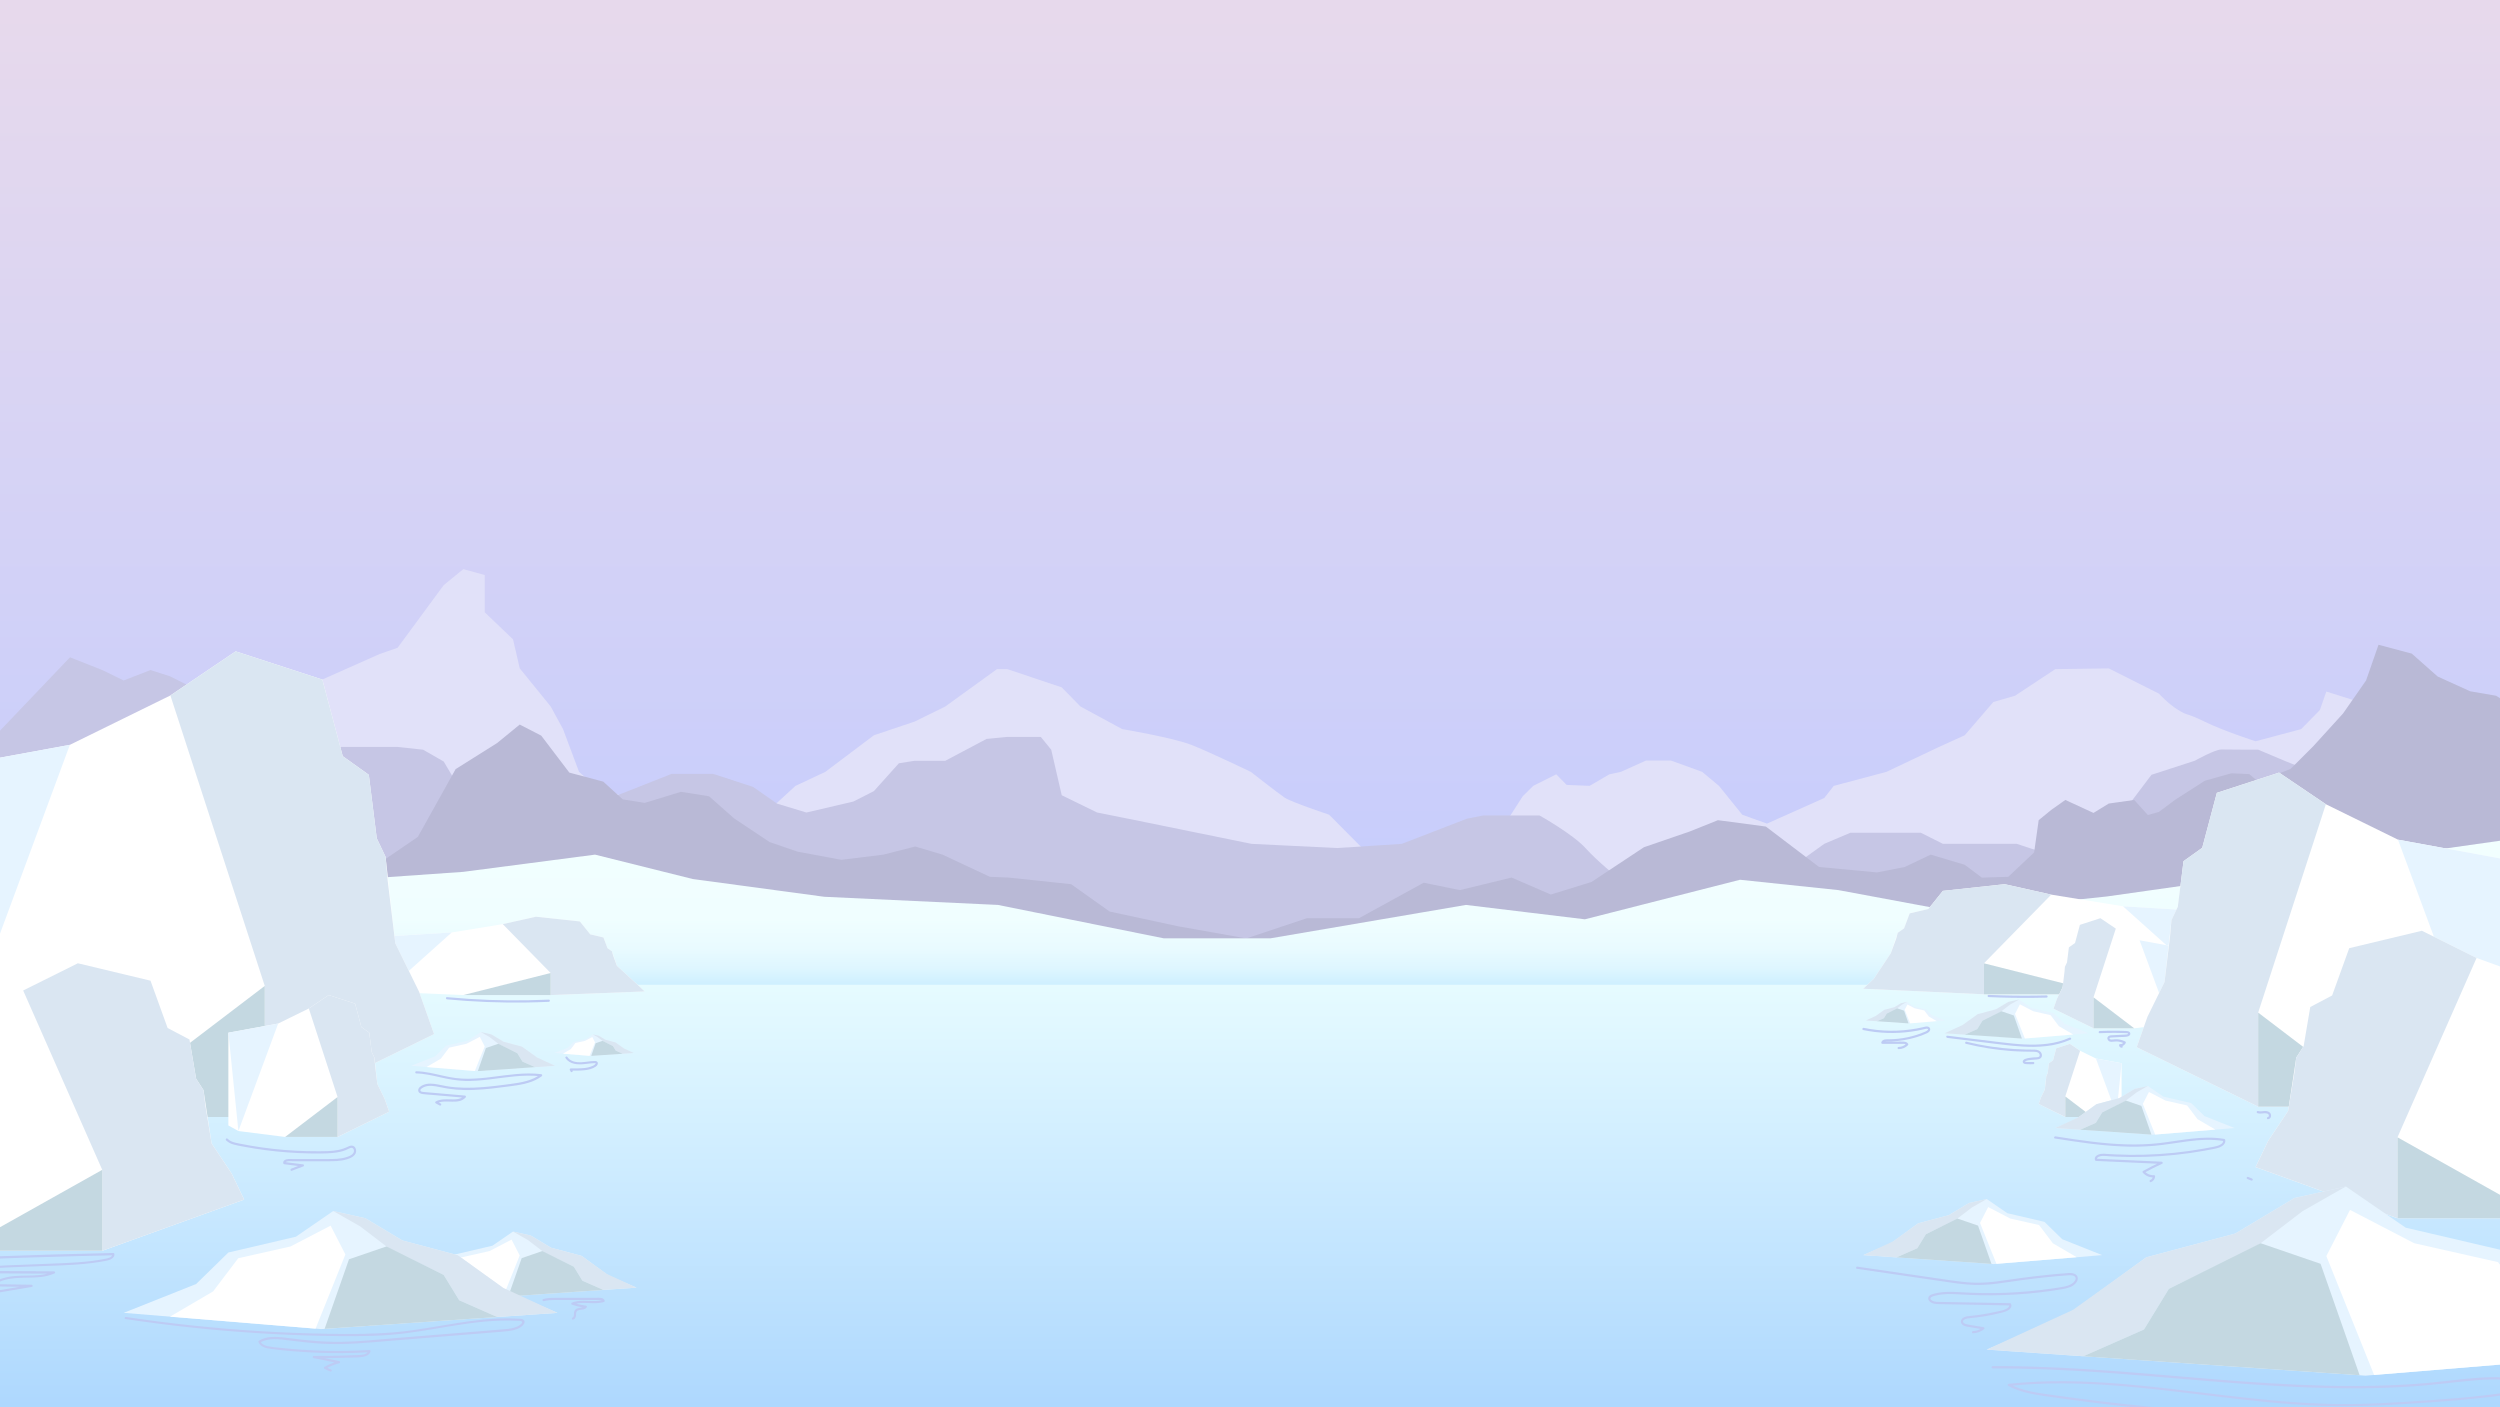
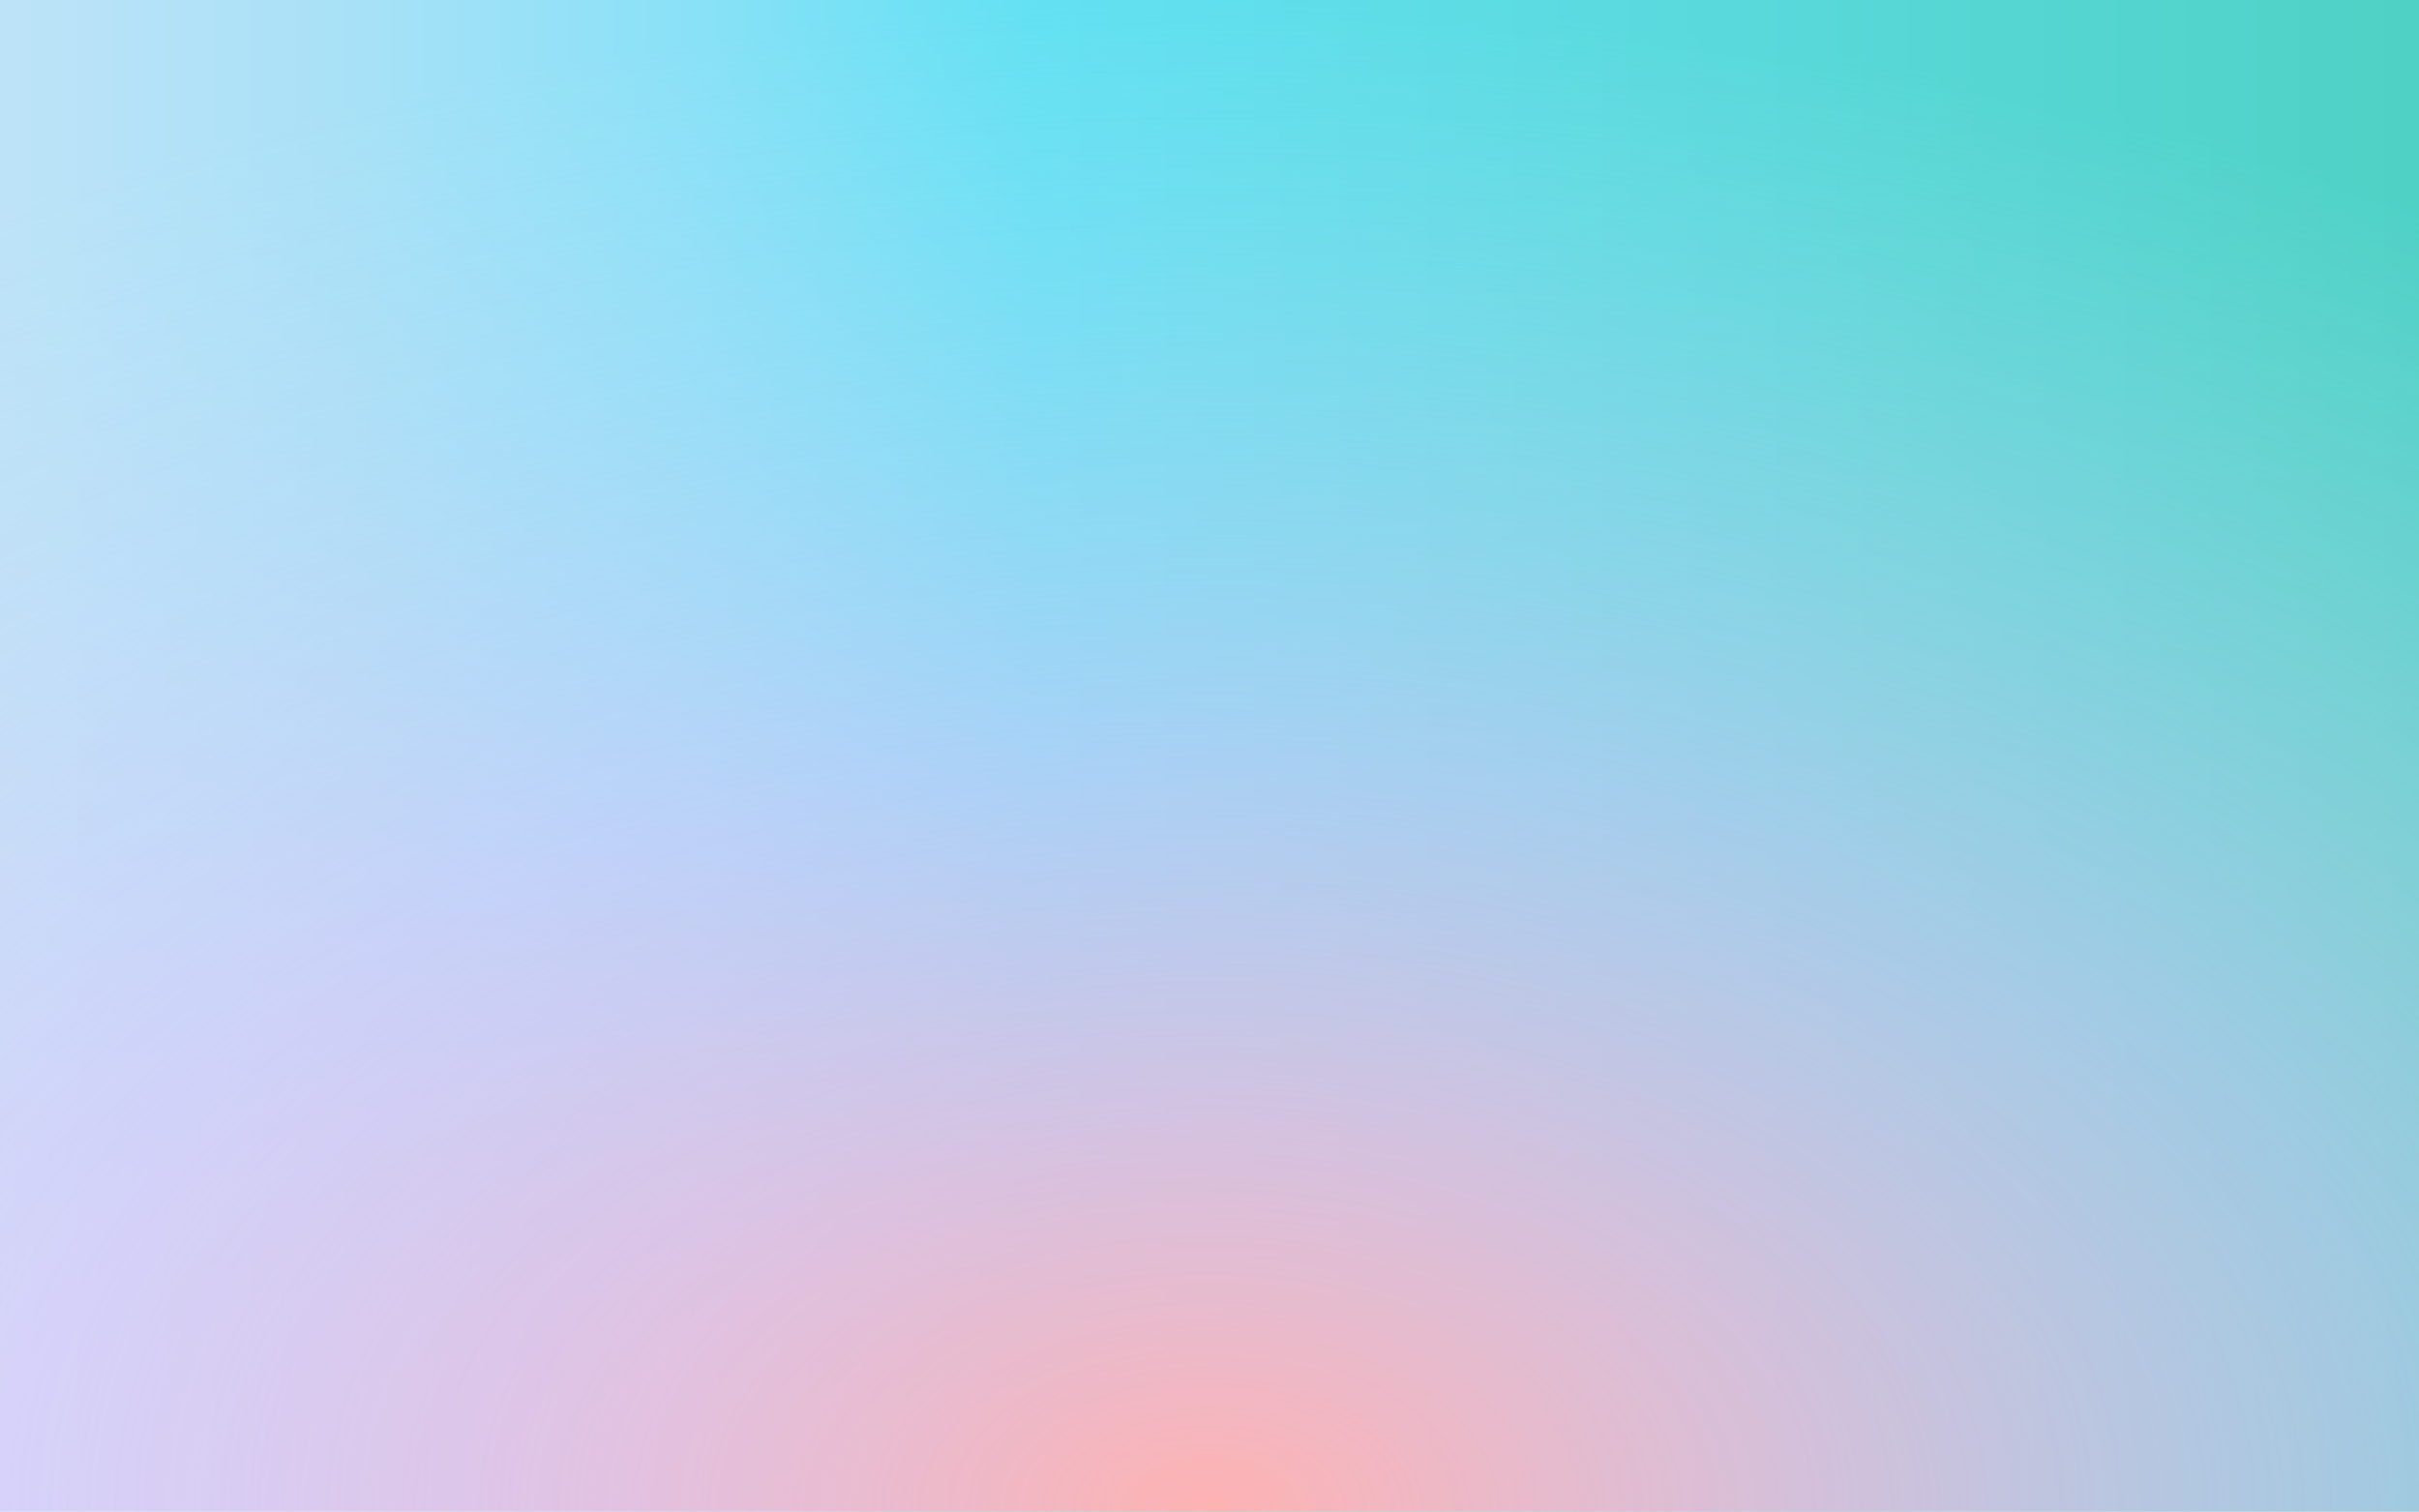
- <svg xmlns="http://www.w3.org/2000/svg" viewBox="0 0 3382.71 1902.77">
+ <svg xmlns="http://www.w3.org/2000/svg" height="1800px" width="2880px">
  <defs>
-     <style>.cls-1{fill:url(#linear-gradient);}.cls-2{fill:url(#linear-gradient-2);}.cls-3{fill:#e1e1f9;}.cls-4{fill:#c6c6e5;}.cls-5{fill:#b9b9d6;}.cls-6{fill:url(#linear-gradient-3);}.cls-7{fill:#fff;}.cls-8{fill:#dae6f2;}.cls-9{fill:#c4d8e1;}.cls-10{fill:#e6f4ff;}.cls-11{fill:#bdcbf4;}</style>
-     <linearGradient id="linear-gradient" x1="1692.35" y1="-58.61" x2="1692.35" y2="1298.39" gradientUnits="userSpaceOnUse">
-       <stop offset="0" stop-color="#e9daeb" />
-       <stop offset="1" stop-color="#c4ccfe" />
+     <linearGradient id="0" x1="0" y1="0.5" x2="1" y2="0.5">
+       <stop offset="0%" stop-color="#bee3f8" />
+       <stop offset="14.29%" stop-color="#a9e1f7" />
+       <stop offset="28.57%" stop-color="#8ae1f7" />
+       <stop offset="42.86%" stop-color="#63e1f3" />
+       <stop offset="57.14%" stop-color="#5edde7" />
+       <stop offset="71.43%" stop-color="#59d9db" />
+       <stop offset="100%" stop-color="#4fd1c5" />
    </linearGradient>
-     <linearGradient id="linear-gradient-2" x1="1692.35" y1="1269.39" x2="1692.35" y2="2156.39" gradientUnits="userSpaceOnUse">
-       <stop offset="0" stop-color="#ecffff" />
-       <stop offset="1" stop-color="#95c8fe" />
-     </linearGradient>
-     <linearGradient id="linear-gradient-3" x1="1692.35" y1="1133.09" x2="1692.35" y2="1332.41" gradientUnits="userSpaceOnUse">
-       <stop offset="0" stop-color="#f2ffff" />
-       <stop offset="0.55" stop-color="#f0feff" />
-       <stop offset="0.75" stop-color="#e9fbff" />
-       <stop offset="0.89" stop-color="#def6ff" />
-       <stop offset="1" stop-color="#ceefff" />
-     </linearGradient>
+     <radialGradient id="1" gradientTransform="translate(-0.5 0) scale(2, 2)">
+       <stop offset="0%" stop-color="#feb2b2" />
+       <stop offset="25%" stop-color="rgba(252, 184, 219, 0.75)" />
+       <stop offset="50%" stop-color="rgba(239, 194, 250, 0.5)" />
+       <stop offset="100%" stop-color="rgba(190, 227, 248, 0)" />
+     </radialGradient>
  </defs>
-   <g id="Layer_3" data-name="Layer 3">
-     <rect class="cls-1" x="-54.65" y="-58.61" width="3494" height="1357" />
-     <rect class="cls-2" x="-54.65" y="1269.39" width="3494" height="887" />
-     <path class="cls-3" d="M-113.65,1141.78l262.59-78.44,132.71-37.65,61.05-49.37,63.07-43.4,107.93-48L538,876.48l62.38-84.74,26.54-21.66,29,8v50.42l38.26,36.62,9.09,39.24,41.86,51.54,16.67,30.59,21.68,57.86,21.69,19,52.42,20,70.7,58.46,65.11-2.39,82.94-76.05,40.43-19,65.7-49.49,55.23-18.57,41.4-20.39,69.89-50.54h14l73.62,24.7,25.32,25.84,56.47,30.6s68.36,11.55,93.18,21.21,80.82,36.64,80.82,36.64,37,29,46,35,60,23,60,23l61.65,62,73.35-3,51.14-37.55,49.56-5.45,26.3-41,14.24-14.05,31.06-15.6,14.11,14.33,31.06,1.27,26.78-15.6,15.58-3.36,33.88-15.26h33.88l42.12,15.26,22.82,19,31.47,39.05,33.47,12,77.53-34.65,12.83-16.4,71.35-19,68.07-32.3,37.78-17.19,38.71-45,29.39-8.47,54.45-36,72.38-1,67.89,34.17s12.15,13.5,26.15,22.16,8.63,2.54,35.31,15.6S3052,1003,3052,1003l61.65-16.44L3139,960.72l8.7-25,53.77,16.94,21.07,23.64,22.11,18.57,93.18,5.78,76.49,47.07L3528,1250.41v48H-144.71l31.06-141.63Z" />
-     <path class="cls-4" d="M-113.65,1107.84,94.68,889.39l43.67,17.23,29,14.12,36.3-14.12L230,915.09l34.35,17.3,66,24.29,30.36,3.37,14.64,37.34,61.78,13.3H538l34.51,3.72,27.87,16,16.16,27.29,63.77-9.34,43.7,51.05h52.34l66.31-26.18,66.15-26.14h56.16l54,17.67,32.39,22.59,39.78,12.06,63.65-14.89,27.68-14.11,33.82-37.65,21.41-3.36h41.4l55.77-29.57,28.12-2.73h45.3l14.11,17.33,14.21,61.62,47.91,23.36,42.35,8.45,166.59,33.94,115.77,5.67,87.53-5.67,87.78-33.94,22.33-4.45h76.24s44.94,25.12,62.12,44.06,43.36,39.64,43.36,39.64l63.93,3h112.94l66.66-22.29,36.28-26.06,35.41-15h95.16l29.94,15h99.79l57.88,19,49.41-13.29,36.62-48.06,38.51-51.05,58.58-19s27.64-15.52,36.17-15.26,49.67.29,49.67.29l35.57,15,25.92,10.38,43.35,8.58,103,16.05,175.83,62.39V1324.5H-113.65Z" />
-     <polygon class="cls-5" points="439.22 1218.56 565.35 1132.39 616.5 1040.68 672.64 1005.39 703.22 980.39 732.35 995.39 770.35 1045.39 816.29 1057.62 842.63 1081.62 872.35 1086.39 921.35 1071.39 959.35 1077.39 993.35 1107.39 1041.35 1139.39 1079.35 1152.39 1138.35 1163.39 1195.35 1156.39 1238.35 1145.39 1275.35 1156.39 1339.35 1186.39 1364.35 1187.39 1449.35 1196.39 1501.41 1233.39 1594.35 1253.39 1686.35 1269.75 1768.23 1242.42 1838.82 1242.42 1926.35 1194.39 1975.35 1204.39 2045.35 1187.39 2098.35 1210.39 2153.35 1193.39 2224.35 1146.39 2286.35 1125.07 2324.47 1109.78 2389.35 1118.39 2461.41 1173.13 2539.72 1180.44 2577.23 1173.13 2612.35 1156.39 2658.38 1170.09 2681.63 1187.5 2717.35 1186.39 2752.35 1153.39 2758.5 1109.78 2775.67 1095.74 2794.59 1082.39 2832.68 1099.97 2853.31 1087.27 2887.76 1082.39 2906.26 1102.8 2921.2 1098.56 2942.82 1082.39 2983.35 1056.39 3019.11 1046.33 3043.35 1047.39 3055.49 1057.62 3099.35 1040.39 3130.35 1009.39 3170.35 965.39 3201.5 920.68 3218.35 872.39 3263.35 884.39 3298.35 915.39 3342.35 935.36 3377.35 941.39 3403.35 957.39 3403.35 1309.3 -113.65 1309.3 439.22 1218.56" />
-     <polygon class="cls-6" points="-12.71 1224.44 626.88 1179.68 805.12 1156.39 937.41 1189.41 1115.29 1213.42 1350.35 1224.44 1574.82 1269.67 1718.82 1269.67 1983.53 1224.44 2144.47 1243.9 2354.35 1190.39 2487.53 1204.39 2648.26 1234.3 2850.58 1213.03 3414.35 1133.09 3414.35 1332.41 -29.65 1332.41 -12.71 1224.44" />
-     <polygon class="cls-7" points="499 1268.5 611.25 1261.67 680.28 1250.42 725.1 1240.39 784.62 1246.81 798.64 1264.25 816.54 1268.49 821.99 1282.95 828.05 1287.16 834.71 1306.84 862.06 1331.88 872.35 1341.52 745.08 1346.39 626.88 1346.39 521.62 1341.97 499 1337.8 499 1268.5" />
-     <polygon class="cls-8" points="680.28 1250.42 725.1 1240.39 784.62 1246.81 798.64 1264.25 816.54 1268.49 821.99 1282.95 828.05 1287.16 829.5 1292.6 834.71 1306.84 862.06 1331.88 872.35 1341.52 745.08 1346.39 745.08 1316.54 680.28 1250.42" />
-     <polygon class="cls-9" points="745.08 1316.54 626.88 1346.39 745.08 1346.39 745.08 1316.54" />
-     <polygon class="cls-10" points="499 1268.5 521.62 1341.97 611.25 1261.67 499 1268.5" />
-     <polygon class="cls-7" points="3030.35 1235.91 2872.57 1226.3 2775.52 1210.5 2712.53 1196.39 2628.86 1205.42 2609.15 1229.93 2583.99 1235.89 2576.33 1256.21 2567.82 1262.14 2558.45 1289.79 2535.47 1324.31 2521 1337.86 2684.44 1345.39 2850.58 1345.39 2998.55 1339.18 3030.35 1333.32 3030.35 1235.91" />
-     <polygon class="cls-8" points="2775.52 1210.5 2712.53 1196.39 2628.86 1205.42 2609.15 1229.93 2583.99 1235.89 2576.33 1256.21 2567.82 1262.14 2565.77 1269.77 2558.45 1289.79 2535.47 1324.31 2521 1337.86 2684.44 1345.39 2684.44 1303.44 2775.52 1210.5" />
-     <polygon class="cls-9" points="2684.44 1303.44 2850.58 1345.39 2684.44 1345.39 2684.44 1303.44" />
-     <polygon class="cls-10" points="3030.35 1235.91 2998.55 1339.18 2872.57 1226.3 3030.35 1235.91" />
-     <polygon class="cls-10" points="537.98 1742.27 591.95 1720.79 616 1697.3 666.31 1685.54 694.13 1666.39 718.09 1671.77 745.63 1688.29 786.94 1699.31 823.85 1726.3 861.24 1742.27 685.04 1754.39 537.98 1742.27" />
-     <polygon class="cls-8" points="694.13 1666.39 714.23 1677.82 735.84 1694.35 776.48 1714.02 788.04 1732.9 816.29 1745.36 861.24 1742.27 820.99 1723.73 786.94 1699.31 745.63 1688.29 718.09 1671.77 694.13 1666.39" />
-     <polygon class="cls-9" points="687.72 1754.2 705.9 1702.35 733.79 1692.78 776.48 1714.02 788.04 1732.9 816.29 1745.36 687.72 1754.2" />
-     <polygon class="cls-7" points="572.48 1745.11 604.62 1726.3 623.35 1701.57 662.36 1692.78 692.2 1677.27 703.22 1698.75 680.99 1754.05 572.48 1745.11" />
-     <polygon class="cls-7" points="2947.35 1281.91 2895.05 1272.3 2862.88 1256.5 2841.99 1242.39 2814.26 1251.42 2807.72 1275.93 2799.38 1281.89 2796.84 1302.21 2794.02 1308.14 2790.92 1335.79 2783.3 1351.31 2778.5 1364.86 2832.68 1391.39 2887.76 1391.39 2936.81 1385.18 2947.35 1379.32 2947.35 1281.91" />
-     <polygon class="cls-8" points="2862.88 1256.5 2841.99 1242.39 2814.26 1251.42 2807.72 1275.93 2799.38 1281.89 2796.84 1302.21 2794.02 1308.14 2793.34 1315.77 2790.92 1335.79 2783.3 1351.31 2778.5 1364.86 2832.68 1391.39 2832.68 1349.44 2862.88 1256.5" />
-     <polygon class="cls-9" points="2832.68 1349.44 2887.76 1391.39 2832.68 1391.39 2832.68 1349.44" />
-     <polygon class="cls-10" points="2947.35 1281.91 2936.81 1385.18 2895.05 1272.3 2947.35 1281.91" />
-     <polygon class="cls-7" points="-126.65 1048.46 94.53 1007.82 230.56 941 318.87 881.34 436.16 919.52 463.78 1023.2 499.05 1048.39 509.79 1134.31 521.72 1159.37 534.85 1276.31 567.07 1341.94 587.35 1399.22 358.24 1511.39 125.34 1511.39 -82.08 1485.13 -126.65 1460.36 -126.65 1048.46" />
-     <polygon class="cls-8" points="230.56 941 318.87 881.34 436.16 919.52 463.78 1023.2 499.05 1048.39 509.79 1134.31 521.72 1159.37 524.59 1191.66 534.85 1276.31 567.07 1341.94 587.35 1399.22 358.24 1511.39 358.24 1334.01 230.56 941" />
-     <polygon class="cls-9" points="358.24 1334.01 125.34 1511.39 358.24 1511.39 358.24 1334.01" />
-     <polygon class="cls-10" points="-126.65 1048.46 -82.08 1485.13 94.53 1007.82 -126.65 1048.46" />
-     <polygon class="cls-7" points="309 1397.32 376.4 1384.93 417.86 1364.57 444.76 1346.39 480.51 1358.02 488.93 1389.62 499.67 1397.3 502.95 1423.48 506.58 1431.11 510.58 1466.75 520.4 1486.75 526.58 1504.2 456.76 1538.39 385.79 1538.39 322.58 1530.39 309 1522.84 309 1397.32" />
-     <polygon class="cls-8" points="417.86 1364.57 444.76 1346.39 480.51 1358.02 488.93 1389.62 499.67 1397.3 502.95 1423.48 506.58 1431.11 507.46 1440.95 510.58 1466.75 520.4 1486.75 526.58 1504.2 456.76 1538.39 456.76 1484.33 417.86 1364.57" />
-     <polygon class="cls-9" points="456.76 1484.33 385.79 1538.39 456.76 1538.39 456.76 1484.33" />
-     <polygon class="cls-10" points="309 1397.32 322.58 1530.39 376.4 1384.93 309 1397.32" />
-     <polygon class="cls-10" points="167.35 1776.39 265.35 1737.39 309 1694.74 400.35 1673.39 450.85 1638.62 494.35 1648.39 544.35 1678.39 619.35 1698.39 686.35 1747.39 754.24 1776.39 434.35 1798.39 167.35 1776.39" />
-     <polygon class="cls-8" points="450.85 1638.62 487.35 1659.39 526.58 1689.39 600.35 1725.09 621.35 1759.39 672.64 1782 754.24 1776.39 681.18 1742.74 619.35 1698.39 544.35 1678.39 494.35 1648.39 450.85 1638.62" />
-     <polygon class="cls-9" points="439.22 1798.05 472.22 1703.91 522.86 1686.54 600.35 1725.09 621.35 1759.39 672.64 1782 439.22 1798.05" />
-     <polygon class="cls-7" points="230 1781.55 288.35 1747.39 322.35 1702.5 393.18 1686.54 447.35 1658.39 467.35 1697.39 427 1797.78 230 1781.55" />
-     <polygon class="cls-10" points="750.3 1424.77 768.21 1417.64 776.18 1409.85 792.88 1405.95 802.11 1399.6 810.05 1401.38 819.19 1406.86 832.89 1410.52 845.14 1419.47 857.54 1424.77 799.09 1428.79 750.3 1424.77" />
-     <polygon class="cls-8" points="802.11 1399.6 808.77 1403.39 815.94 1408.87 829.42 1415.4 833.26 1421.66 842.63 1425.8 857.54 1424.77 844.19 1418.62 832.89 1410.52 819.19 1406.86 810.05 1401.38 802.11 1399.6" />
-     <polygon class="cls-9" points="799.98 1428.73 806.01 1411.53 815.26 1408.35 829.42 1415.4 833.26 1421.66 842.63 1425.8 799.98 1428.73" />
-     <polygon class="cls-7" points="761.75 1425.71 772.41 1419.47 778.62 1411.27 791.57 1408.35 801.47 1403.21 805.12 1410.33 797.75 1428.68 761.75 1425.71" />
-     <polygon class="cls-10" points="556.35 1442.09 588.86 1429.15 603.34 1415 633.65 1407.92 650.4 1396.39 664.83 1399.63 681.42 1409.58 706.3 1416.21 728.52 1432.47 751.04 1442.09 644.93 1449.39 556.35 1442.09" />
-     <polygon class="cls-8" points="650.4 1396.39 662.51 1403.27 675.52 1413.23 700 1425.07 706.96 1436.45 723.98 1443.95 751.04 1442.09 726.81 1430.93 706.3 1416.21 681.42 1409.58 664.83 1399.63 650.4 1396.39" />
-     <polygon class="cls-9" points="646.54 1449.28 657.49 1418.05 674.29 1412.28 700 1425.07 706.96 1436.45 723.98 1443.95 646.54 1449.28" />
-     <polygon class="cls-7" points="577.14 1443.8 596.49 1432.47 607.77 1417.58 631.27 1412.28 649.24 1402.94 655.87 1415.88 642.49 1449.18 577.14 1443.8" />
-     <polygon class="cls-7" points="-268 1406.57 -82.65 1381.48 31.35 1340.22 105.35 1303.39 203.65 1326.96 226.8 1390.97 256.35 1406.53 265.35 1459.58 275.35 1475.05 286.35 1547.25 313.35 1587.77 330.35 1623.13 138.35 1692.39 -56.82 1692.39 -230.65 1676.18 -268 1660.88 -268 1406.57" />
-     <polygon class="cls-8" points="31.35 1340.22 105.35 1303.39 203.65 1326.96 226.8 1390.97 256.35 1406.53 265.35 1459.58 275.35 1475.05 277.76 1494.98 286.35 1547.25 313.35 1587.77 330.35 1623.13 138.35 1692.39 138.35 1582.87 31.35 1340.22" />
-     <polygon class="cls-9" points="138.35 1582.87 -56.82 1692.39 138.35 1692.39 138.35 1582.87" />
-     <polygon class="cls-10" points="2844.38 1698.27 2790.4 1676.79 2766.36 1653.3 2716.04 1641.54 2688.22 1622.39 2664.26 1627.77 2636.72 1644.29 2595.41 1655.31 2558.51 1682.3 2521.12 1698.27 2697.31 1710.39 2844.38 1698.27" />
-     <polygon class="cls-8" points="2688.22 1622.39 2668.12 1633.82 2646.51 1650.35 2605.88 1670.02 2594.31 1688.9 2566.06 1701.36 2521.12 1698.27 2561.36 1679.73 2595.41 1655.31 2636.72 1644.29 2664.26 1627.77 2688.22 1622.39" />
-     <polygon class="cls-9" points="2694.63 1710.2 2676.45 1658.35 2648.56 1648.78 2605.88 1670.02 2594.31 1688.9 2566.06 1701.36 2694.63 1710.2" />
-     <polygon class="cls-7" points="2809.87 1701.11 2777.73 1682.3 2759 1657.57 2719.99 1648.78 2690.15 1633.27 2679.14 1654.75 2701.36 1710.05 2809.87 1701.11" />
-     <polygon class="cls-7" points="3403.35 1165.29 3244.68 1136.13 3147.09 1088.19 3083.74 1045.39 2999.59 1072.78 2979.78 1147.16 2954.47 1165.23 2946.77 1226.87 2938.21 1244.85 2928.79 1328.74 2905.68 1375.83 2891.13 1416.92 3055.49 1497.39 3222.57 1497.39 3371.38 1478.55 3403.35 1460.78 3403.35 1165.29" />
-     <polygon class="cls-8" points="3147.09 1088.19 3083.74 1045.39 2999.59 1072.78 2979.78 1147.16 2954.47 1165.23 2946.77 1226.87 2938.21 1244.85 2936.15 1268.01 2928.79 1328.74 2905.68 1375.83 2891.13 1416.92 3055.49 1497.39 3055.49 1370.13 3147.09 1088.19" />
-     <polygon class="cls-9" points="3055.49 1370.13 3222.57 1497.39 3055.49 1497.39 3055.49 1370.13" />
-     <polygon class="cls-10" points="3403.35 1165.29 3371.38 1478.55 3244.68 1136.13 3403.35 1165.29" />
-     <polygon class="cls-7" points="2870.69 1438.65 2835.94 1432.26 2814.56 1421.76 2800.69 1412.39 2782.26 1418.39 2777.92 1434.68 2772.38 1438.64 2770.69 1452.14 2768.81 1456.07 2766.75 1474.45 2761.69 1484.76 2758.5 1493.76 2794.5 1511.39 2831.09 1511.39 2863.69 1507.26 2870.69 1503.37 2870.69 1438.65" />
-     <polygon class="cls-8" points="2814.56 1421.76 2800.69 1412.39 2782.26 1418.39 2777.92 1434.68 2772.38 1438.64 2770.69 1452.14 2768.81 1456.07 2768.36 1461.15 2766.75 1474.45 2761.69 1484.76 2758.5 1493.76 2794.5 1511.39 2794.5 1483.52 2814.56 1421.76" />
-     <polygon class="cls-9" points="2794.5 1483.52 2831.09 1511.39 2794.5 1511.39 2794.5 1483.52" />
-     <polygon class="cls-10" points="2870.69 1438.65 2863.69 1507.26 2835.94 1432.26 2870.69 1438.65" />
-     <polygon class="cls-10" points="2632.05 1380.77 2614.14 1373.64 2606.17 1365.85 2589.48 1361.95 2580.25 1355.6 2572.3 1357.38 2563.16 1362.86 2549.46 1366.52 2537.22 1375.47 2524.81 1380.77 2583.26 1384.79 2632.05 1380.77" />
-     <polygon class="cls-8" points="2580.25 1355.6 2573.58 1359.39 2566.41 1364.87 2552.93 1371.4 2549.09 1377.66 2539.72 1381.8 2524.81 1380.77 2538.16 1374.62 2549.46 1366.52 2563.16 1362.86 2572.3 1357.38 2580.25 1355.6" />
-     <polygon class="cls-9" points="2582.37 1384.73 2576.34 1367.53 2567.09 1364.35 2552.93 1371.4 2549.09 1377.66 2539.72 1381.8 2582.37 1384.73" />
-     <polygon class="cls-7" points="2620.6 1381.71 2609.94 1375.47 2603.73 1367.27 2590.79 1364.35 2580.89 1359.21 2577.23 1366.33 2584.61 1384.68 2620.6 1381.71" />
-     <polygon class="cls-10" points="2826 1398.09 2793.49 1385.15 2779.01 1371 2748.7 1363.92 2731.95 1352.39 2717.52 1355.63 2700.93 1365.58 2676.05 1372.21 2653.83 1388.47 2631.31 1398.09 2737.43 1405.39 2826 1398.09" />
-     <polygon class="cls-8" points="2731.95 1352.39 2719.84 1359.27 2706.83 1369.23 2682.36 1381.07 2675.39 1392.45 2658.38 1399.95 2631.31 1398.09 2655.55 1386.93 2676.05 1372.21 2700.93 1365.58 2717.52 1355.63 2731.95 1352.39" />
-     <polygon class="cls-9" points="2735.81 1405.28 2724.86 1374.05 2708.07 1368.28 2682.36 1381.07 2675.39 1392.45 2658.38 1399.95 2735.81 1405.28" />
-     <polygon class="cls-7" points="2805.22 1399.8 2785.86 1388.47 2774.58 1373.58 2751.09 1368.28 2733.11 1358.94 2726.48 1371.88 2739.86 1405.18 2805.22 1399.8" />
-     <polygon class="cls-7" points="3650.35 1362.57 3465 1337.48 3351 1296.22 3277 1259.39 3178.71 1282.96 3155.56 1346.97 3126 1362.53 3117 1415.58 3107 1431.05 3096 1503.25 3069 1543.77 3052 1579.13 3244 1648.39 3439.18 1648.39 3613 1632.18 3650.35 1616.88 3650.35 1362.57" />
-     <polygon class="cls-8" points="3351 1296.22 3277 1259.39 3178.71 1282.96 3155.56 1346.97 3126 1362.53 3117 1415.58 3107 1431.05 3104.6 1450.98 3096 1503.25 3069 1543.77 3052 1579.13 3244 1648.39 3244 1538.87 3351 1296.22" />
-     <polygon class="cls-9" points="3244 1538.87 3439.18 1648.39 3244 1648.39 3244 1538.87" />
-     <polygon class="cls-10" points="3628.35 1826.14 3471.35 1763.66 3401.42 1695.34 3255.07 1661.13 3174.16 1605.43 3104.47 1621.07 3024.37 1669.14 2904.21 1701.18 2796.87 1779.68 2688.12 1826.14 3200.6 1861.39 3628.35 1826.14" />
-     <polygon class="cls-8" points="3174.16 1605.43 3115.69 1638.7 3052.84 1686.76 2934.65 1743.96 2901.01 1798.9 2818.84 1835.13 2688.12 1826.14 2805.16 1772.23 2904.21 1701.18 3024.37 1669.14 3104.47 1621.07 3174.16 1605.43" />
-     <polygon class="cls-9" points="3192.8 1860.85 3139.93 1710.04 3058.81 1682.19 2934.65 1743.96 2901.01 1798.9 2818.84 1835.13 3192.8 1860.85" />
-     <polygon class="cls-7" points="3527.98 1834.41 3434.5 1779.68 3380.03 1707.77 3266.57 1682.19 3179.77 1637.09 3147.73 1699.58 3212.37 1860.42 3527.98 1834.41" />
-     <polygon class="cls-10" points="3023.38 1526.3 2982.89 1510.19 2964.86 1492.57 2927.12 1483.75 2906.26 1469.39 2888.29 1473.42 2867.64 1485.81 2836.65 1494.08 2808.97 1514.32 2780.93 1526.3 2913.08 1535.39 3023.38 1526.3" />
-     <polygon class="cls-8" points="2906.26 1469.39 2891.18 1477.96 2874.98 1490.36 2844.5 1505.11 2835.83 1519.28 2814.64 1528.62 2780.93 1526.3 2811.11 1512.4 2836.65 1494.08 2867.64 1485.81 2888.29 1473.42 2906.26 1469.39" />
-     <polygon class="cls-9" points="2911.07 1535.25 2897.44 1496.36 2876.52 1489.18 2844.5 1505.11 2835.83 1519.28 2814.64 1528.62 2911.07 1535.25" />
-     <polygon class="cls-7" points="2997.5 1528.43 2973.39 1514.32 2959.35 1495.78 2930.09 1489.18 2907.71 1477.55 2899.45 1493.66 2916.11 1535.14 2997.5 1528.43" />
-     <path class="cls-11" d="M169.77,1784.78q88.28,13.31,177.47,19,44.44,2.84,89,3.72c30,.61,60,1,89.95-1.18,57.89-4.24,114.69-22.25,173.1-19.21a32.76,32.76,0,0,1,5.15.32c3,.66,2.25,2.63.57,4.2a22.72,22.72,0,0,1-8.67,4.61c-6,1.9-12.33,2.22-18.54,2.73l-44.94,3.66L541.9,1810c-29.82,2.42-59.81,5.92-89.76,5.59-14.9-.16-29.75-1.4-44.55-3-7.29-.81-14.57-1.74-21.85-2.63a94.78,94.78,0,0,0-18.89-.9,37,37,0,0,0-16.5,5,1.51,1.51,0,0,0-.69,1.69c2.62,6.73,10,8.53,16.46,9.39,10.63,1.41,21.33,2.47,32,3.34q32.26,2.64,64.69,2.4,18.57-.15,37.13-1.24l-1.45-1.9c-1.41,4.78-7.63,5.42-11.82,5.64-6.95.38-13.92.58-20.87.78q-20.61.6-41.23.51c-1.65,0-2.09,2.61-.4,3l34.19,6.91v-2.9a77.79,77.79,0,0,0-19.43,7.88,1.5,1.5,0,0,0,0,2.59l7.74,3.61c1.74.81,3.27-1.77,1.52-2.59l-7.75-3.61v2.59a74.8,74.8,0,0,1,18.72-7.57,1.52,1.52,0,0,0,0-2.9l-34.19-6.9-.4,2.94q23.3.09,46.58-.67c6.62-.22,13.52,0,20.06-1.1,4.43-.76,8.81-2.76,10.17-7.36a1.51,1.51,0,0,0-1.44-1.9,727.85,727.85,0,0,1-121.37-3c-5.21-.57-10.55-1-15.69-2-4.07-.85-8.71-2.42-10.35-6.63l-.69,1.69c11.67-7.09,26-4.68,38.82-3.08,15.13,1.89,30.29,3.62,45.52,4.48,30.85,1.75,61.61-1.44,92.32-3.94l92-7.5,46-3.75c7.05-.57,14.14-1,21.15-1.83,5.59-.71,11.27-1.91,16.13-4.89,3-1.83,9-7.06,4.45-10.59-1.86-1.44-4.73-1.21-6.94-1.35q-6.17-.37-12.35-.43a344,344,0,0,0-44.1,2.66c-29.29,3.46-58.21,9.45-87.41,13.51-30.38,4.21-60.92,5.1-91.55,4.93q-45.6-.26-91.16-2.54-91.39-4.57-182.16-17.25-11-1.55-22-3.21c-1.89-.28-2.71,2.61-.8,2.89Z" />
-     <path class="cls-11" d="M736,1760.54c5.14-1.36,10.44-1.53,15.72-1.54,5.5,0,11,0,16.51,0l32.73,0h9.42c1.44,0,4.35-.12,4.85,1.66l1.05-1.85c-13.77,4.27-28.72-1.83-42.28,3.71a1.51,1.51,0,0,0,0,2.89,105.15,105.15,0,0,0,18.21,4.17l-.67-2.5c-1.25,1.56-3.2,1.91-5.09,2.19a22.68,22.68,0,0,0-6,1.35,6.51,6.51,0,0,0-3.77,5.2c-.27,1.83.46,6.18-1.94,6.93-1.83.58-1,3.48.8,2.89,2.6-.82,3.68-3.38,3.9-5.91s-.25-5.3,2.41-6.47c3.87-1.7,8.91-.37,11.87-4.06.6-.76.58-2.34-.67-2.51a106.29,106.29,0,0,1-18.21-4.17v2.89c13.5-5.51,28.51.57,42.29-3.71a1.52,1.52,0,0,0,1.05-1.84c-1.31-4.62-7.57-3.86-11.22-3.86l-17.61,0L754,1756c-6.33,0-12.72,0-18.88,1.64a1.5,1.5,0,0,0,.79,2.9Z" />
-     <path class="cls-11" d="M305.8,1542.92a22.29,22.29,0,0,0,10.25,5.69c4.32,1.25,8.8,2,13.22,2.83q14.73,2.8,29.6,4.77a525.21,525.21,0,0,0,59.95,4.47c9.7.17,19.47.27,29.15-.42a79.06,79.06,0,0,0,13.35-2,49.5,49.5,0,0,0,6.49-2.08c2.1-.85,4.07-2.1,6.22-2.8,1.61-.52,3.18-.33,4.14,1.16a5.1,5.1,0,0,1,.54,4.17c-1.15,3.8-5.78,5.61-9.18,6.74-8.95,3-18.52,2.82-27.84,2.83H396c-3.66,0-8.43-.7-11.45,1.94a3.81,3.81,0,0,0-1.22,4,1.57,1.57,0,0,0,1.45,1.11l24.77,3.12-.4-3L394,1581.3c-1.79.68-1,3.58.8,2.89L410,1578.4a1.51,1.51,0,0,0-.39-3l-24.77-3.12,1.44,1.1c-.32-1.25,1.84-1.76,2.7-1.94,2.11-.45,4.45-.17,6.59-.17h46.15c9.28,0,18.82.11,27.78-2.66,3.8-1.18,7.92-2.8,10.46-6a8.34,8.34,0,0,0,.9-9.45,6.09,6.09,0,0,0-3.59-2.86c-2.14-.58-4.27.19-6.19,1.11a55.47,55.47,0,0,1-12.9,4.5c-9.19,1.89-18.74,1.79-28.08,1.83a523,523,0,0,1-60.52-3.24q-15.1-1.68-30.1-4.26-7.47-1.27-14.91-2.78c-4-.81-8.16-1.5-11.86-3.28a15.88,15.88,0,0,1-4.76-3.4c-1.33-1.4-3.45.72-2.12,2.13Z" />
-     <path class="cls-11" d="M563.29,1452.44c11.17.27,22.06,2.89,32.91,5.36s21.68,4.47,32.82,4.76c22.17.59,44-3.84,66-6,12.37-1.22,24.85-1.7,37.22-.2l-.76-2.79c-11.58,8.79-26.31,11.17-40.34,13.06-16.53,2.24-33.12,4.43-49.8,5.06a204.19,204.19,0,0,1-25-.49c-4.17-.36-8.33-.88-12.46-1.59-3.69-.64-7.34-1.49-11-2.18-6.65-1.24-13.85-2.12-20.25.61-2.86,1.22-6.53,3.44-6.78,6.91s2.95,5,5.79,5.37c4.05.6,8.2.76,12.28,1.11l12.89,1.12,25.77,2.23,6.44.56-1.06-2.56c-4.6,5-11.79,4.89-18.09,4.75-6.83-.15-14.09-.57-20.29,2.82a1.51,1.51,0,0,0,0,2.59l5.29,2.87c1.7.92,3.21-1.67,1.51-2.59l-5.29-2.87v2.59c11.93-6.51,28.91,3,39-8a1.52,1.52,0,0,0-1.06-2.56l-49.56-4.29-6.19-.54c-1.24-.11-2.86-.23-3.85-1.07-2.68-2.28,3.5-5.35,5.07-5.93,6.26-2.32,13.26-1.07,19.6.21a175.85,175.85,0,0,0,47,4c16.13-.59,32.16-2.69,48.15-4.81,13.5-1.8,27.63-3.68,39.51-10.85a47,47,0,0,0,4.23-2.88,1.52,1.52,0,0,0-.75-2.8c-22.12-2.69-44.27,1-66.19,3.73a268,268,0,0,1-32.87,2.52,133.63,133.63,0,0,1-16.61-1c-5.51-.69-11-1.82-16.38-3-12.18-2.71-24.36-5.89-36.9-6.19-1.93,0-1.93,3,0,3Z" />
-     <path class="cls-11" d="M765.13,1431.61c5.59,8.68,16.85,9.23,26.08,8.15,2.94-.35,5.87-.79,8.83-1,1.51-.13,3-.22,4.54-.21.29,0,1.25-.13,1.4.16s-.53,1.08-.66,1.23c-1.48,1.72-4.25,2.76-6.34,3.47a36,36,0,0,1-7.54,1.65c-6.32.74-12.75.54-19.1.6a1.52,1.52,0,0,0-1.3,2.26l1.13,2.07c.93,1.7,3.52.18,2.59-1.51l-1.13-2.07-1.29,2.25c6.08-.06,12.22.1,18.28-.51,5.43-.55,11.1-1.8,15.61-5,1.77-1.28,3.64-3.84,2.26-6a3.64,3.64,0,0,0-3-1.51,34.5,34.5,0,0,0-5.18.17c-6.19.52-12.39,2-18.63,1.46-5.29-.43-10.93-2.41-13.92-7.06-1-1.62-3.64-.11-2.59,1.52Z" />
-     <path class="cls-11" d="M-51.5,1704.8q40-1.62,80-2.93t80-2.34q22.44-.57,44.87-1l-1.5-1.5c.3,4.48-6.38,5.61-9.6,6.25-6.2,1.23-12.45,2.2-18.72,3-12.51,1.53-25.11,2.3-37.7,2.87-25.53,1.15-51.07,2-76.6,3-12.13.5-24.86,1.38-35.47,7.88a1.51,1.51,0,0,0,.75,2.8q38.36.3,76.69.47l21.92.08-.76-2.8c-11.24,5-23.81,5.22-35.91,5.38-11,.14-22.17.32-32.74,3.66A44.36,44.36,0,0,0-12,1738a1.51,1.51,0,0,0,1.06,2.56l53.68.77-.4-2.95-54.73,9.35c-1.9.32-1.09,3.21.8,2.89l54.73-9.35c1.71-.29,1.24-2.92-.4-2.94l-53.68-.77,1.06,2.56c8.2-7,19.1-9.67,29.63-10.65,11.5-1.06,23.09-.22,34.58-1.47a64.19,64.19,0,0,0,19.51-5c1.42-.63.64-2.79-.75-2.79q-38.35-.12-76.7-.39l-21.91-.16.76,2.79c9.72-6,21.35-6.92,32.48-7.4,12.9-.57,25.8-1,38.7-1.51,25.85-1,51.87-1.29,77.56-4.48,7-.87,14-1.92,20.94-3.4,4.3-.93,10.26-3.45,9.9-8.76a1.53,1.53,0,0,0-1.5-1.5q-40,.86-80,2t-80,2.59q-22.41.81-44.84,1.72c-1.92.07-1.93,3.07,0,3Z" />
-     <path class="cls-11" d="M604.83,1352.22q26.79,2.51,53.69,3.58t53.81.67q15.12-.23,30.24-.9c1.92-.09,1.93-3.09,0-3q-26.88,1.2-53.8,1T635,1351.59q-15.09-1-30.16-2.37c-1.92-.18-1.91,2.82,0,3Z" />
-     <path class="cls-11" d="M2696.26,1851.63c47.48-.28,94.94,1.87,142.31,5.08,47.69,3.24,95.29,7.54,142.93,11.47,47.29,3.9,94.62,7.44,142.05,9.2,47.24,1.75,94.59,1.72,141.78-1.52,23.41-1.61,46.67-4.48,70-6.87,23-2.37,46.48-3.9,69.47-.38a158.29,158.29,0,0,1,16.57,3.48l-.67-2.51c-15.62,14.07-38.24,16-58.17,18.33-23.58,2.83-47.26,4.73-70.95,6.41-47.35,3.35-94.81,6.45-142.31,5.16-92.42-2.5-183.66-19-275.66-26.73-51.74-4.34-103.85-5.79-155.57-.4-1.37.15-2.17,2-.76,2.8,15.27,8.4,32.47,11.41,49.52,13.91q28.52,4.17,57.09,7.78,57.63,7.32,115.5,12.43,116.08,10.26,232.72,11.67,32.63.39,65.26.09c20.57-.2,42.28-2.13,61.83,5.58v-2.89c-46.23,8.89-93.33,11.75-140.34,12.24-47.18.49-94.34-1.3-141.52-1.55-26.49-.14-53,.22-79.45,1.72a1.51,1.51,0,0,0-1.45,1.9c2.9,9.17,13.27,11.21,21.73,11.58,14.83.63,29.74.15,44.58.57q46.34,1.32,92.5,6,26.76,2.71,53.39,6.55l.4-2.94-112.59,13.07a1.61,1.61,0,0,0-1.45,1.1c-3.79,11,18.14,12.46,24,13.65l44.44,9c1.89.38,2.69-2.51.8-2.89l-36.11-7.33-18.06-3.66c-3.53-.71-14.16-2.22-12.16-8l-1.45,1.1,112.59-13.07c1.51-.18,2.23-2.69.4-3a1288.89,1288.89,0,0,0-175.21-13.15c-9.77-.06-30.93,3.09-34.9-9.45l-1.44,1.9c47.35-2.68,94.78-1.68,142.17-.81s94.62,1.6,141.81-1.74a659.81,659.81,0,0,0,78.13-10c1.61-.31,1.23-2.41,0-2.89-16.74-6.61-34.91-6-52.59-5.81q-28.68.38-57.37.19-58.1-.36-116.13-2.92-116.07-5.12-231.51-19-32.55-3.93-65-8.55c-19.94-2.85-40.67-5.15-58.59-15l-.76,2.79c46.39-4.83,93.12-4.18,139.59-.85,46.74,3.35,93.23,9.32,139.74,14.9s93.18,10.82,140,12.68c48.15,1.92,96.2-.76,144.22-4.07,23.69-1.63,47.38-3.38,71-6,19.63-2.15,41.4-3.27,59.22-12.65a54,54,0,0,0,11-7.7,1.51,1.51,0,0,0-.67-2.5c-44.73-11.91-91.31-2-136.42,2-47.34,4.21-94.94,5-142.44,3.75s-95.21-4.47-142.72-8.27c-47.88-3.82-95.71-8.21-143.62-11.72-47.59-3.48-95.28-6.09-143-6.38q-8.85-.06-17.7,0a1.5,1.5,0,0,0,0,3Z" />
-     <path class="cls-11" d="M2512.49,1716.81l63.81,9.34c21.25,3.11,42.48,6.3,63.73,9.33a286.34,286.34,0,0,0,31.47,3.13,204,204,0,0,0,31.81-1.89c10.52-1.34,21-3,31.52-4.46q16-2.16,32.08-3.85c10.61-1.11,21.24-2.19,31.89-2.87,2.77-.18,7.18-.28,9.06,2.24,2.48,3.33-2.09,7.7-4.67,9.34-3.34,2.13-7.26,3.13-11.11,3.89-4.82.94-9.69,1.64-14.55,2.36q-15.8,2.33-31.7,3.79a594,594,0,0,1-63.42,2.47c-10.55-.15-21.08-.68-31.62-1.26-9.87-.55-19.87-.87-29.62,1.1a49.82,49.82,0,0,0-7,1.87,7.84,7.84,0,0,0-4.48,3.19c-1.69,3,.11,5.86,2.67,7.54,3.22,2.12,6.91,2.44,10.66,2.51l16.31.3,64.65,1.18,15.72.29-1.3-.74c1.19,2.74-2.57,4.94-4.56,5.87-3.25,1.54-7.09,2.11-10.57,2.93q-12.08,2.8-24.36,4.6-6.37.93-12.77,1.57c-2.95.29-5.84.53-8.57,1.79-2.27,1.05-4.32,3-4.37,5.63s1.86,4.7,4.18,5.76c3.51,1.6,7.67,1.85,11.43,2.5l14.59,2.5-.67-2.51a22.2,22.2,0,0,1-13.09,4.81c-1.92.07-1.93,3.07,0,3a25.65,25.65,0,0,0,15.22-5.69,1.51,1.51,0,0,0-.67-2.51l-12.25-2.1c-3.71-.63-7.56-1-11.2-2-1.94-.51-5.45-1.87-4.38-4.54.89-2.22,4.36-3,6.41-3.3,3.76-.61,7.61-.79,11.39-1.27q5.93-.75,11.81-1.74,11.94-2,23.7-5c5.15-1.31,14.36-4.83,11.32-11.85a1.47,1.47,0,0,0-1.29-.74l-64.66-1.18-32.32-.59c-3.38-.07-7.52-.34-10-3-3.15-3.47,4.53-5.07,6.57-5.58,9.74-2.43,19.88-2.2,29.83-1.68,10.41.54,20.8,1.14,31.23,1.32a596.76,596.76,0,0,0,63.43-2.25q15.72-1.41,31.36-3.63c5.14-.73,10.27-1.51,15.39-2.39a47.71,47.71,0,0,0,11.19-3.06,17.73,17.73,0,0,0,8.57-7.3c1.8-3.27,1.56-7.22-1.64-9.48-2.71-1.92-6.48-2.16-9.69-2-5.22.31-10.43.82-15.64,1.28-21.27,1.91-42.46,4.48-63.59,7.59-10.59,1.56-21.2,3.14-31.89,3.87a183,183,0,0,1-31.49-.72c-10.66-1.11-21.25-2.79-31.84-4.35l-31.91-4.67-63.82-9.34-15.51-2.27c-1.89-.28-2.71,2.61-.8,2.89Z" />
-     <path class="cls-11" d="M2780.44,1540.5c29.84,4.66,59.78,9.32,90,10.68a327.16,327.16,0,0,0,45.15-.85c14.81-1.38,29.45-4,44.19-5.94,16.32-2.1,33-3.27,49.27-.41l-1.05-1c1,4.36-5,6.72-8.2,7.64-3,.85-6.14,1.34-9.2,1.94s-6.36,1.23-9.55,1.79q-19.66,3.51-39.54,5.51a536.57,536.57,0,0,1-79.57,2.14c-3.73-.17-7.44-.39-11.16-.64a32.76,32.76,0,0,0-8.51,0c-4,.74-9.26,3.5-7.58,8.38a1.57,1.57,0,0,0,1.45,1.1l69.29,3.14,19.44.89-.76-2.8q-12.43,5.67-24.37,12.35a1.53,1.53,0,0,0-.3,2.36,18.57,18.57,0,0,0,15.07,6.34l-1.5-1.5a5.32,5.32,0,0,1-3.49,5c-1.81.63-1,3.53.79,2.89a8.39,8.39,0,0,0,5.7-7.9,1.51,1.51,0,0,0-1.5-1.5,15.72,15.72,0,0,1-12.95-5.47l-.3,2.36q11.92-6.67,24.37-12.35c1.44-.66.6-2.73-.76-2.79l-69.29-3.15-19.44-.88,1.44,1.1c-1.28-3.73,5.09-4.82,7.55-4.92a88.22,88.22,0,0,1,9,.53c3.24.2,6.47.37,9.71.51q19.89.87,39.83.26a538.27,538.27,0,0,0,79.09-8.28q5.51-1,11-2.09a53,53,0,0,0,9.06-2.23c4.42-1.73,9.28-5.16,8.05-10.56a1.44,1.44,0,0,0-1-1.05c-29.43-5.17-58.8,2.23-88,5.58-30,3.45-60.29,1.77-90.2-1.81-16.86-2-33.64-4.63-50.42-7.25-1.89-.29-2.7,2.6-.8,2.89Z" />
-     <path class="cls-11" d="M3041,1595.36l5.3,2.11a1.46,1.46,0,0,0,1.15-.15,1.53,1.53,0,0,0,.69-.89,1.51,1.51,0,0,0-.15-1.16,1.68,1.68,0,0,0-.9-.69l-5.29-2.11a1.56,1.56,0,0,0-1.16.15,1.52,1.52,0,0,0-.69.9,1.49,1.49,0,0,0,.15,1.15,1.76,1.76,0,0,0,.9.69Z" />
-     <path class="cls-11" d="M3054.55,1506.22a15.56,15.56,0,0,0,7,.31,14.29,14.29,0,0,1,6,.12,4,4,0,0,1,2,1.3,2.83,2.83,0,0,1,.41,1.36,2.75,2.75,0,0,1-.36,1.54,1,1,0,0,1-.84.57c-1.92.1-1.94,3.1,0,3a4.42,4.42,0,0,0,4.08-3.78,5.63,5.63,0,0,0-2.1-5.66c-2-1.53-4.65-1.82-7.08-1.66-2.76.17-5.59,1-8.29,0a1.5,1.5,0,0,0-1.84,1.05,1.52,1.52,0,0,0,1.05,1.84Z" />
-     <path class="cls-11" d="M2634.87,1404.39q35.19,4.32,70.39,8.62c20.84,2.54,42,4.87,63,2.51a111.2,111.2,0,0,0,33.47-8.84c1.76-.8.23-3.38-1.52-2.59-19,8.54-40.05,10.09-60.58,9.14-10.39-.48-20.73-1.58-31.06-2.82-11.51-1.37-23-2.81-34.51-4.22l-39.17-4.8c-1.91-.23-1.9,2.77,0,3Z" />
-     <path class="cls-11" d="M2660,1412.38a373.1,373.1,0,0,0,61.25,9.75c10.25.76,20.48.84,30.76,1,2.07,0,4.47.16,6.18,1.47,1.14.88,2.09,2.67,1.59,4.13-.62,1.76-3,1.81-4.54,1.86-2.42.09-4.82.22-7.22.54a32.83,32.83,0,0,0-7.87,1.66c-1.76.72-3.7,2.31-3.14,4.46s3,2.53,5,2.64c3.06.17,6.13.18,9.19.06,1.92-.08,1.93-3.08,0-3q-4,.16-7.95,0a13.85,13.85,0,0,1-2.95-.27.57.57,0,0,1-.33-.18c-.08-.15,0,.21,0,0s.77-.66,1.05-.79c2-1,4.69-1.2,6.88-1.52a67.34,67.34,0,0,1,7.36-.57c3.61-.12,7.76-1.46,7.66-5.8-.1-4-3.52-6.68-7.21-7.34a38.49,38.49,0,0,0-6.79-.32q-3.89,0-7.77-.08-7.77-.15-15.52-.64-15.43-1-30.75-3.23-17.18-2.55-34.06-6.71c-1.87-.46-2.67,2.43-.8,2.89Z" />
-     <path class="cls-11" d="M2841.1,1398q10.68-.51,21.38-.43c3.57,0,7.13.11,10.7.24a43.81,43.81,0,0,1,4.86.23c.59.08,1.88.3,1.24,1s-2.05.71-2.91.76l-5.42.29-10.83.58c-2.44.13-5.76-.17-7.66,1.72s-.95,5.07,1.24,6.42a7.41,7.41,0,0,0,4.81.72,37.25,37.25,0,0,1,5.27-.37,24.36,24.36,0,0,1,10.41,2.68l-.69-1.69a4.62,4.62,0,0,1-4.77,2.61c-1.07-.1-1.58,1-1.44,1.9a3.61,3.61,0,0,0,3.52,3c1.93.12,1.93-2.88,0-3-.48,0-.57-.39-.63-.79l-1.45,1.9a7.6,7.6,0,0,0,7.66-4.81,1.48,1.48,0,0,0-.69-1.7,27.82,27.82,0,0,0-9.08-2.86,26.75,26.75,0,0,0-4.82-.21c-1.6.08-3.22.49-4.83.45-.82,0-2.83-.42-2.62-1.7s2.5-1.09,3.31-1.13c3.52-.2,7.05-.38,10.58-.57,3.25-.17,6.71,0,9.92-.62,2.16-.38,4.7-1.81,4.3-4.37-.45-2.88-3.72-3.18-6.05-3.28-3.65-.16-7.3-.28-10.94-.33q-12.19-.19-24.37.39c-1.93.09-1.94,3.09,0,3Z" />
-     <path class="cls-11" d="M2520.92,1393.73a190.6,190.6,0,0,0,65.27,2.17c5.4-.75,10.78-1.74,16.1-3,1.18-.27,2.36-.62,3.56-.83a3.75,3.75,0,0,1,2.52.13c1.74,1.21-2.33,3.24-3.11,3.58a125.08,125.08,0,0,1-48.55,10.42c-3.77,0-10-.5-11.17,4.31a1.51,1.51,0,0,0,1.44,1.89l17.94,0h8.72c1.77,0,4.71-.34,5.7,1.53l.23-1.82a14.55,14.55,0,0,1-10.51,4.47,1.5,1.5,0,0,0,0,3,17.62,17.62,0,0,0,12.63-5.35,1.54,1.54,0,0,0,.24-1.82c-1.13-2.12-3.45-2.78-5.7-3-3.07-.24-6.23,0-9.32-.06l-19.93,0,1.45,1.9c.41-1.65,2.51-1.95,4-2.06,2.51-.18,5,0,7.55-.12a129.67,129.67,0,0,0,16.46-1.69,128.13,128.13,0,0,0,15.95-3.72,99.89,99.89,0,0,0,15.17-5.67c1.82-.9,3.83-2.45,4.18-4.57a3.89,3.89,0,0,0-3.12-4.37c-2.22-.48-4.48.3-6.62.8q-4.17,1-8.37,1.75a186.91,186.91,0,0,1-71.87-.84c-1.88-.39-2.69,2.5-.8,2.89Z" />
-     <path class="cls-11" d="M2690.81,1349.17q30.43,1.32,60.89,1,8.75-.08,17.47-.31c1.93,0,1.94-3,0-3q-30.43.78-60.89-.07-8.75-.25-17.47-.63c-1.93-.08-1.92,2.92,0,3Z" />
-   </g>
+   <rect fill="url(#0)" height="100%" width="100%" />
+   <rect fill="url(#1)" height="100%" width="100%" />
</svg>
